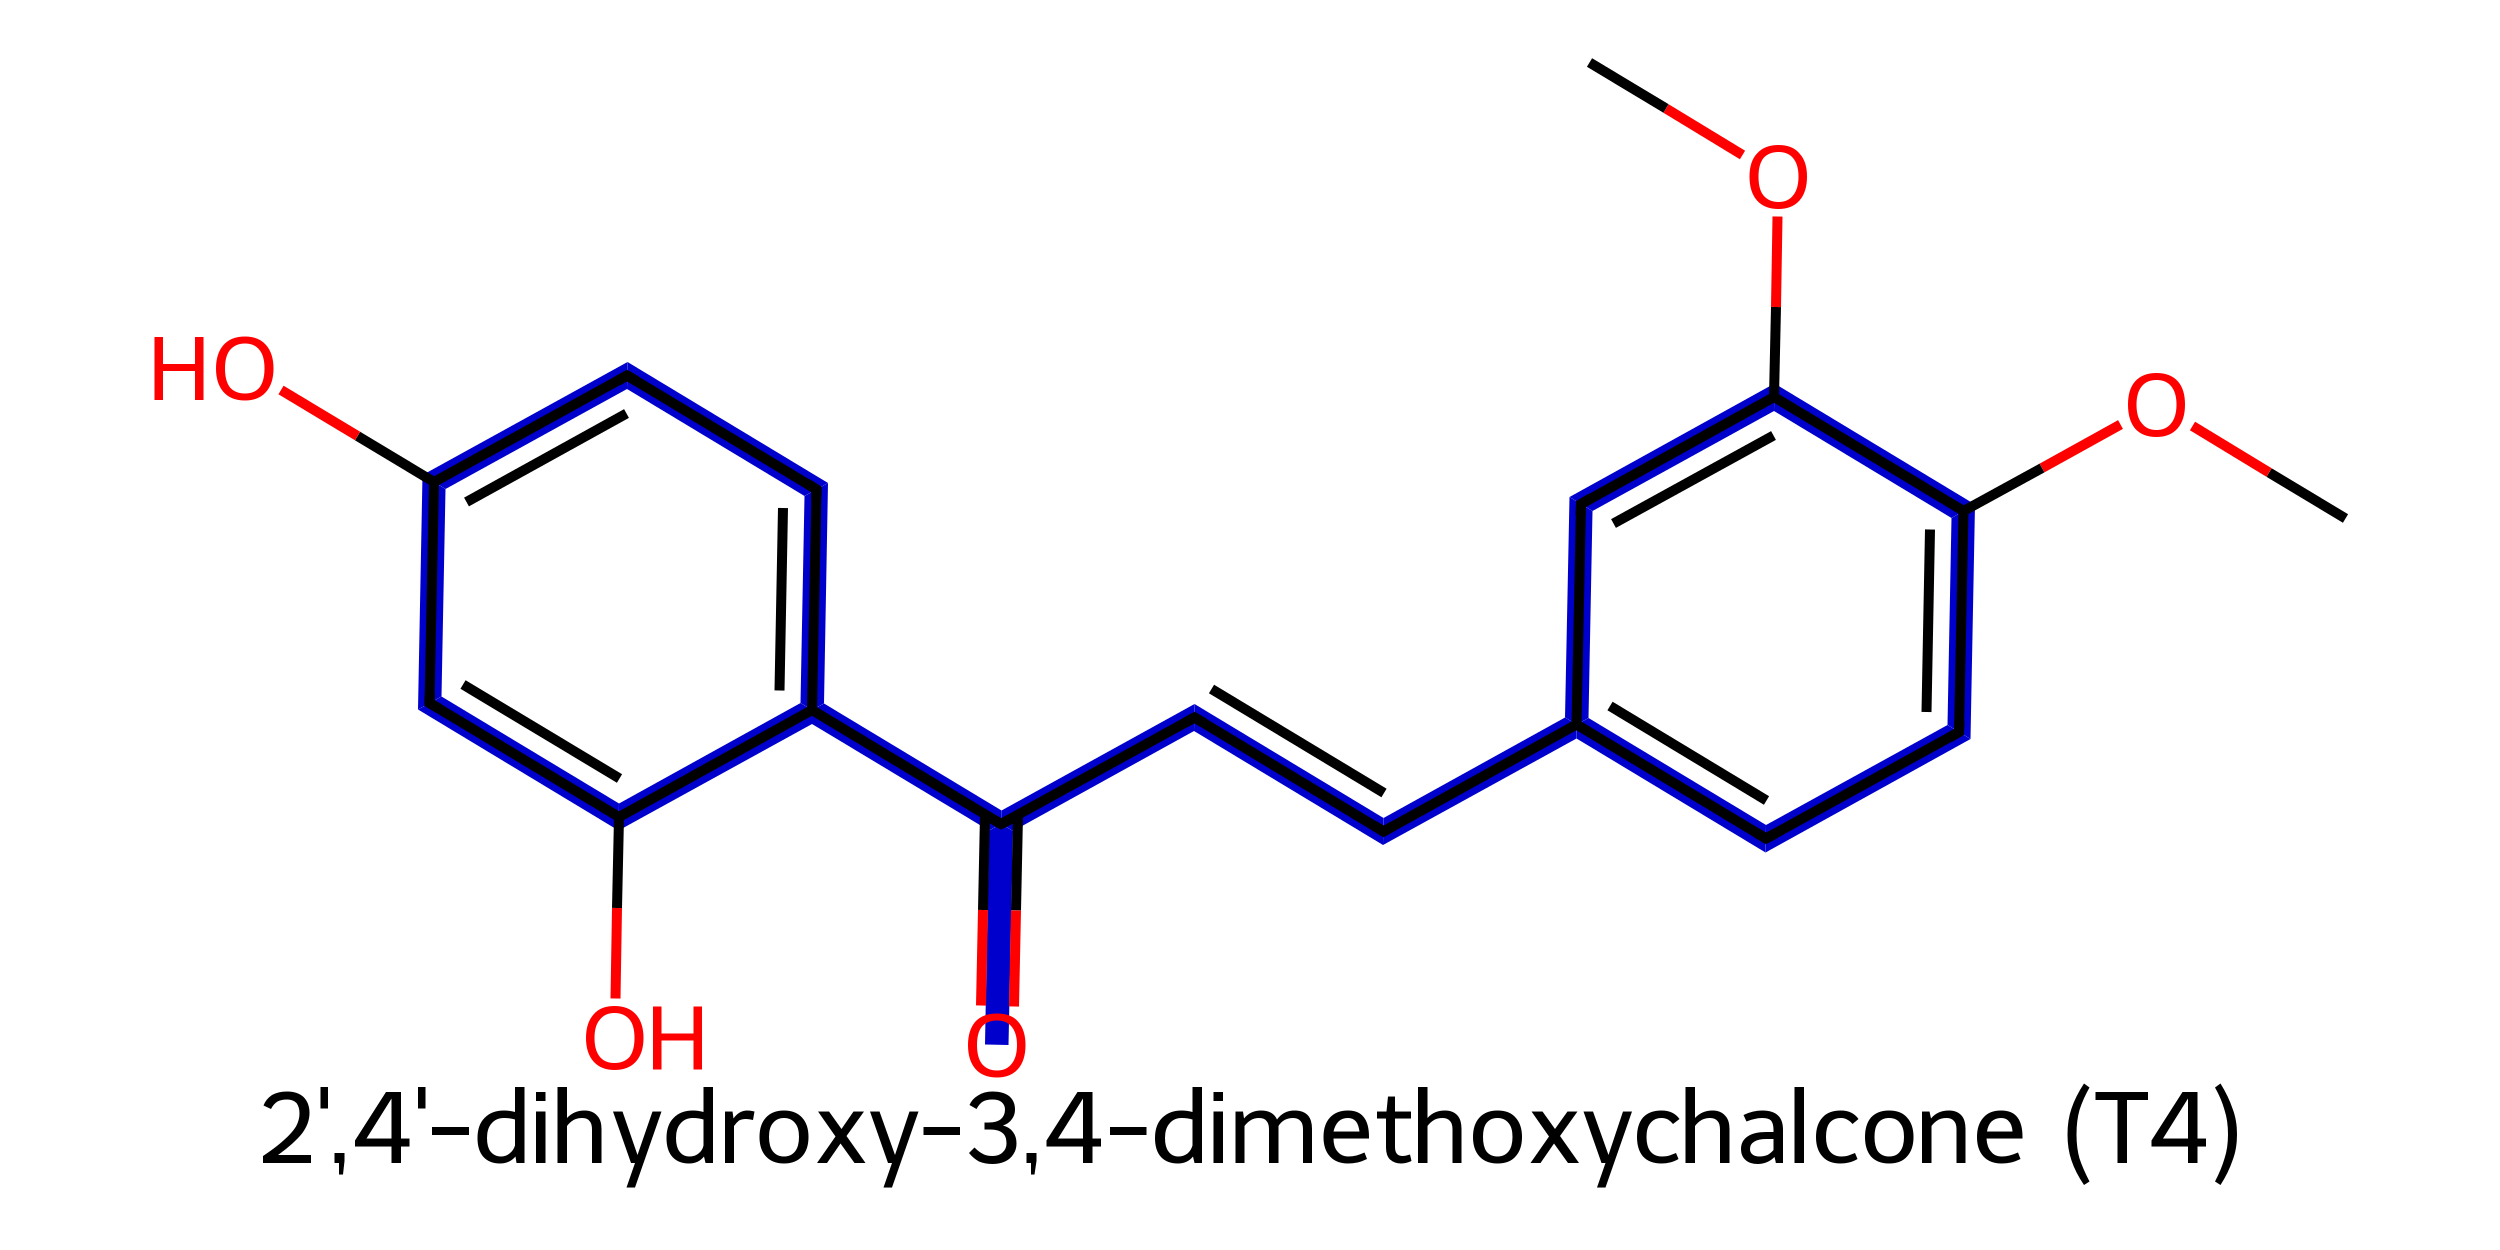
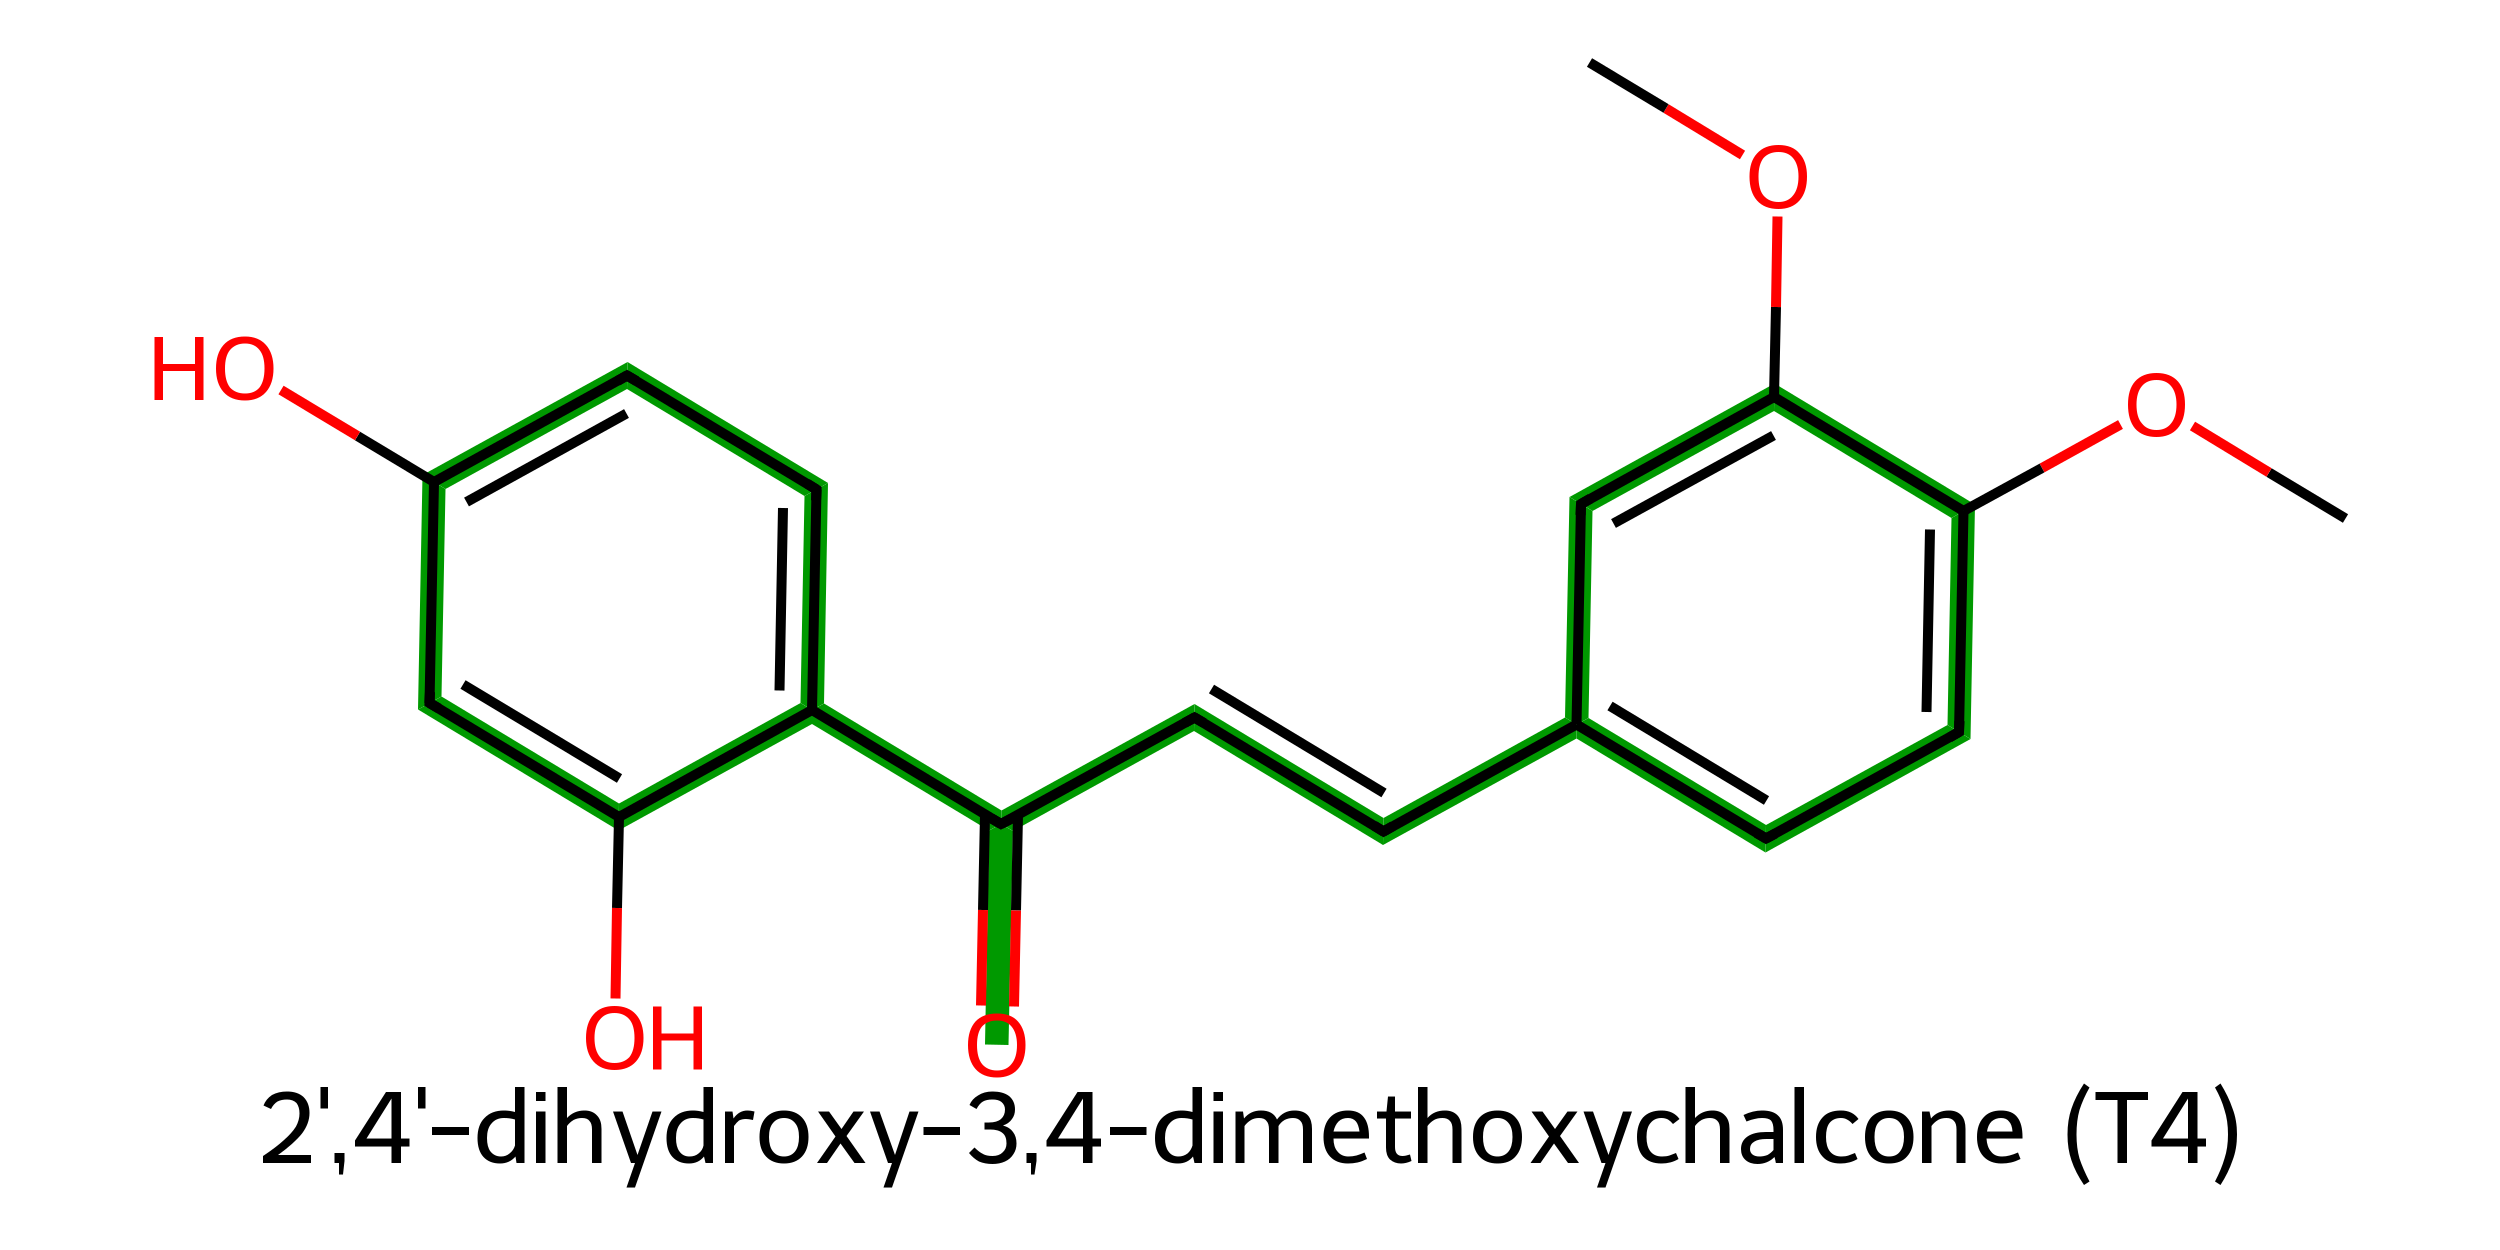
<svg xmlns="http://www.w3.org/2000/svg" version="1.1" baseProfile="full" xml:space="preserve" width="500px" height="250px" viewBox="0 0 500 250">
-   <path class="bond-2 atom-2 atom-3" d="M 395.0,100.9 L 394.1,147.8 L 389.5,145.0 L 390.3,103.6 Z" style="fill:#0000CC;fill-rule:evenodd;fill-opacity:1;stroke:#0000CC;stroke-width:0.0px;stroke-linecap:butt;stroke-linejoin:miter;stroke-opacity:1;" />
-   <path class="bond-21 atom-2 atom-19" d="M 354.9,76.7 L 395.0,100.9 L 390.3,103.6 L 354.8,82.2 Z" style="fill:#0000CC;fill-rule:evenodd;fill-opacity:1;stroke:#0000CC;stroke-width:0.0px;stroke-linecap:butt;stroke-linejoin:miter;stroke-opacity:1;" />
-   <path class="bond-3 atom-3 atom-4" d="M 389.5,145.0 L 394.1,147.8 L 353.1,170.5 L 353.2,165.0 Z" style="fill:#0000CC;fill-rule:evenodd;fill-opacity:1;stroke:#0000CC;stroke-width:0.0px;stroke-linecap:butt;stroke-linejoin:miter;stroke-opacity:1;" />
-   <path class="bond-4 atom-4 atom-5" d="M 317.7,143.6 L 353.2,165.0 L 353.1,170.5 L 315.3,147.7 L 315.3,144.9 Z" style="fill:#0000CC;fill-rule:evenodd;fill-opacity:1;stroke:#0000CC;stroke-width:0.0px;stroke-linecap:butt;stroke-linejoin:miter;stroke-opacity:1;" />
-   <path class="bond-5 atom-5 atom-6" d="M 313.0,143.5 L 315.3,144.9 L 315.3,147.7 L 276.6,169.0 L 276.7,163.6 Z" style="fill:#0000CC;fill-rule:evenodd;fill-opacity:1;stroke:#0000CC;stroke-width:0.0px;stroke-linecap:butt;stroke-linejoin:miter;stroke-opacity:1;" />
-   <path class="bond-17 atom-5 atom-18" d="M 313.9,99.4 L 318.5,102.2 L 317.7,143.6 L 315.3,144.9 L 313.0,143.5 Z" style="fill:#0000CC;fill-rule:evenodd;fill-opacity:1;stroke:#0000CC;stroke-width:0.0px;stroke-linecap:butt;stroke-linejoin:miter;stroke-opacity:1;" />
-   <path class="bond-6 atom-6 atom-7" d="M 238.9,140.8 L 276.7,163.6 L 276.6,169.0 L 238.8,146.2 Z" style="fill:#0000CC;fill-rule:evenodd;fill-opacity:1;stroke:#0000CC;stroke-width:0.0px;stroke-linecap:butt;stroke-linejoin:miter;stroke-opacity:1;" />
-   <path class="bond-7 atom-7 atom-8" d="M 238.9,140.8 L 238.8,146.2 L 202.6,166.2 L 200.2,164.8 L 200.3,162.1 Z" style="fill:#0000CC;fill-rule:evenodd;fill-opacity:1;stroke:#0000CC;stroke-width:0.0px;stroke-linecap:butt;stroke-linejoin:miter;stroke-opacity:1;" />
-   <path class="bond-8 atom-8 atom-9" d="M 200.2,164.8 L 202.6,166.2 L 201.7,209.0 L 197.0,208.9 L 197.8,166.1 Z" style="fill:#0000CC;fill-rule:evenodd;fill-opacity:1;stroke:#0000CC;stroke-width:0.0px;stroke-linecap:butt;stroke-linejoin:miter;stroke-opacity:1;" />
-   <path class="bond-9 atom-8 atom-10" d="M 164.8,140.7 L 200.3,162.1 L 200.2,164.8 L 197.8,166.1 L 162.4,144.8 L 162.4,142.0 Z" style="fill:#0000CC;fill-rule:evenodd;fill-opacity:1;stroke:#0000CC;stroke-width:0.0px;stroke-linecap:butt;stroke-linejoin:miter;stroke-opacity:1;" />
-   <path class="bond-10 atom-10 atom-11" d="M 165.6,96.6 L 164.8,140.7 L 162.4,142.0 L 160.1,140.6 L 160.9,99.2 Z" style="fill:#0000CC;fill-rule:evenodd;fill-opacity:1;stroke:#0000CC;stroke-width:0.0px;stroke-linecap:butt;stroke-linejoin:miter;stroke-opacity:1;" />
-   <path class="bond-22 atom-10 atom-16" d="M 160.1,140.6 L 162.4,142.0 L 162.4,144.8 L 123.7,166.1 L 123.8,160.7 Z" style="fill:#0000CC;fill-rule:evenodd;fill-opacity:1;stroke:#0000CC;stroke-width:0.0px;stroke-linecap:butt;stroke-linejoin:miter;stroke-opacity:1;" />
-   <path class="bond-11 atom-11 atom-12" d="M 125.5,72.4 L 165.6,96.6 L 160.9,99.2 L 125.4,77.8 Z" style="fill:#0000CC;fill-rule:evenodd;fill-opacity:1;stroke:#0000CC;stroke-width:0.0px;stroke-linecap:butt;stroke-linejoin:miter;stroke-opacity:1;" />
-   <path class="bond-12 atom-12 atom-13" d="M 125.5,72.4 L 125.4,77.8 L 89.1,97.8 L 84.5,95.0 Z" style="fill:#0000CC;fill-rule:evenodd;fill-opacity:1;stroke:#0000CC;stroke-width:0.0px;stroke-linecap:butt;stroke-linejoin:miter;stroke-opacity:1;" />
-   <path class="bond-14 atom-13 atom-15" d="M 84.5,95.0 L 89.1,97.8 L 88.3,139.3 L 83.6,141.9 Z" style="fill:#0000CC;fill-rule:evenodd;fill-opacity:1;stroke:#0000CC;stroke-width:0.0px;stroke-linecap:butt;stroke-linejoin:miter;stroke-opacity:1;" />
-   <path class="bond-15 atom-15 atom-16" d="M 88.3,139.3 L 123.8,160.7 L 123.7,166.1 L 83.6,141.9 Z" style="fill:#0000CC;fill-rule:evenodd;fill-opacity:1;stroke:#0000CC;stroke-width:0.0px;stroke-linecap:butt;stroke-linejoin:miter;stroke-opacity:1;" />
-   <path class="bond-18 atom-18 atom-19" d="M 354.9,76.7 L 354.8,82.2 L 318.5,102.2 L 313.9,99.4 Z" style="fill:#0000CC;fill-rule:evenodd;fill-opacity:1;stroke:#0000CC;stroke-width:0.0px;stroke-linecap:butt;stroke-linejoin:miter;stroke-opacity:1;" />
+   <path class="bond-2 atom-2 atom-3" d="M 395.0,100.9 L 394.1,147.8 L 389.5,145.0 L 390.3,103.6 Z" style="fill:#009900;fill-rule:evenodd;fill-opacity:1;stroke:#009900;stroke-width:0.0px;stroke-linecap:butt;stroke-linejoin:miter;stroke-opacity:1;" />
+   <path class="bond-21 atom-2 atom-19" d="M 354.9,76.7 L 395.0,100.9 L 390.3,103.6 L 354.8,82.2 Z" style="fill:#009900;fill-rule:evenodd;fill-opacity:1;stroke:#009900;stroke-width:0.0px;stroke-linecap:butt;stroke-linejoin:miter;stroke-opacity:1;" />
+   <path class="bond-3 atom-3 atom-4" d="M 389.5,145.0 L 394.1,147.8 L 353.1,170.5 L 353.2,165.0 Z" style="fill:#009900;fill-rule:evenodd;fill-opacity:1;stroke:#009900;stroke-width:0.0px;stroke-linecap:butt;stroke-linejoin:miter;stroke-opacity:1;" />
+   <path class="bond-4 atom-4 atom-5" d="M 317.7,143.6 L 353.2,165.0 L 353.1,170.5 L 315.3,147.7 L 315.3,144.9 Z" style="fill:#009900;fill-rule:evenodd;fill-opacity:1;stroke:#009900;stroke-width:0.0px;stroke-linecap:butt;stroke-linejoin:miter;stroke-opacity:1;" />
+   <path class="bond-5 atom-5 atom-6" d="M 313.0,143.5 L 315.3,144.9 L 315.3,147.7 L 276.6,169.0 L 276.7,163.6 Z" style="fill:#009900;fill-rule:evenodd;fill-opacity:1;stroke:#009900;stroke-width:0.0px;stroke-linecap:butt;stroke-linejoin:miter;stroke-opacity:1;" />
+   <path class="bond-17 atom-5 atom-18" d="M 313.9,99.4 L 318.5,102.2 L 317.7,143.6 L 315.3,144.9 L 313.0,143.5 Z" style="fill:#009900;fill-rule:evenodd;fill-opacity:1;stroke:#009900;stroke-width:0.0px;stroke-linecap:butt;stroke-linejoin:miter;stroke-opacity:1;" />
+   <path class="bond-6 atom-6 atom-7" d="M 238.9,140.8 L 276.7,163.6 L 276.6,169.0 L 238.8,146.2 Z" style="fill:#009900;fill-rule:evenodd;fill-opacity:1;stroke:#009900;stroke-width:0.0px;stroke-linecap:butt;stroke-linejoin:miter;stroke-opacity:1;" />
+   <path class="bond-7 atom-7 atom-8" d="M 238.9,140.8 L 238.8,146.2 L 202.6,166.2 L 200.2,164.8 L 200.3,162.1 Z" style="fill:#009900;fill-rule:evenodd;fill-opacity:1;stroke:#009900;stroke-width:0.0px;stroke-linecap:butt;stroke-linejoin:miter;stroke-opacity:1;" />
+   <path class="bond-8 atom-8 atom-9" d="M 200.2,164.8 L 202.6,166.2 L 201.7,209.0 L 197.0,208.9 L 197.8,166.1 Z" style="fill:#009900;fill-rule:evenodd;fill-opacity:1;stroke:#009900;stroke-width:0.0px;stroke-linecap:butt;stroke-linejoin:miter;stroke-opacity:1;" />
+   <path class="bond-9 atom-8 atom-10" d="M 164.8,140.7 L 200.3,162.1 L 200.2,164.8 L 197.8,166.1 L 162.4,144.8 L 162.4,142.0 Z" style="fill:#009900;fill-rule:evenodd;fill-opacity:1;stroke:#009900;stroke-width:0.0px;stroke-linecap:butt;stroke-linejoin:miter;stroke-opacity:1;" />
+   <path class="bond-10 atom-10 atom-11" d="M 165.6,96.6 L 164.8,140.7 L 162.4,142.0 L 160.1,140.6 L 160.9,99.2 Z" style="fill:#009900;fill-rule:evenodd;fill-opacity:1;stroke:#009900;stroke-width:0.0px;stroke-linecap:butt;stroke-linejoin:miter;stroke-opacity:1;" />
+   <path class="bond-22 atom-10 atom-16" d="M 160.1,140.6 L 162.4,142.0 L 162.4,144.8 L 123.7,166.1 L 123.8,160.7 Z" style="fill:#009900;fill-rule:evenodd;fill-opacity:1;stroke:#009900;stroke-width:0.0px;stroke-linecap:butt;stroke-linejoin:miter;stroke-opacity:1;" />
+   <path class="bond-11 atom-11 atom-12" d="M 125.5,72.4 L 165.6,96.6 L 160.9,99.2 L 125.4,77.8 Z" style="fill:#009900;fill-rule:evenodd;fill-opacity:1;stroke:#009900;stroke-width:0.0px;stroke-linecap:butt;stroke-linejoin:miter;stroke-opacity:1;" />
+   <path class="bond-12 atom-12 atom-13" d="M 125.5,72.4 L 125.4,77.8 L 89.1,97.8 L 84.5,95.0 Z" style="fill:#009900;fill-rule:evenodd;fill-opacity:1;stroke:#009900;stroke-width:0.0px;stroke-linecap:butt;stroke-linejoin:miter;stroke-opacity:1;" />
+   <path class="bond-14 atom-13 atom-15" d="M 84.5,95.0 L 89.1,97.8 L 88.3,139.3 L 83.6,141.9 Z" style="fill:#009900;fill-rule:evenodd;fill-opacity:1;stroke:#009900;stroke-width:0.0px;stroke-linecap:butt;stroke-linejoin:miter;stroke-opacity:1;" />
+   <path class="bond-15 atom-15 atom-16" d="M 88.3,139.3 L 123.8,160.7 L 123.7,166.1 L 83.6,141.9 Z" style="fill:#009900;fill-rule:evenodd;fill-opacity:1;stroke:#009900;stroke-width:0.0px;stroke-linecap:butt;stroke-linejoin:miter;stroke-opacity:1;" />
+   <path class="bond-18 atom-18 atom-19" d="M 354.9,76.7 L 354.8,82.2 L 318.5,102.2 L 313.9,99.4 Z" style="fill:#009900;fill-rule:evenodd;fill-opacity:1;stroke:#009900;stroke-width:0.0px;stroke-linecap:butt;stroke-linejoin:miter;stroke-opacity:1;" />
  <path class="bond-0 atom-0 atom-1" d="M 469.1,103.7 L 453.8,94.5" style="fill:none;fill-rule:evenodd;stroke:#000000;stroke-width:2.0px;stroke-linecap:butt;stroke-linejoin:miter;stroke-opacity:1" />
  <path class="bond-0 atom-0 atom-1" d="M 453.8,94.5 L 438.5,85.2" style="fill:none;fill-rule:evenodd;stroke:#FF0000;stroke-width:2.0px;stroke-linecap:butt;stroke-linejoin:miter;stroke-opacity:1" />
  <path class="bond-1 atom-1 atom-2" d="M 424.1,84.9 L 408.4,93.6" style="fill:none;fill-rule:evenodd;stroke:#FF0000;stroke-width:2.0px;stroke-linecap:butt;stroke-linejoin:miter;stroke-opacity:1" />
  <path class="bond-1 atom-1 atom-2" d="M 408.4,93.6 L 392.7,102.2" style="fill:none;fill-rule:evenodd;stroke:#000000;stroke-width:2.0px;stroke-linecap:butt;stroke-linejoin:miter;stroke-opacity:1" />
  <path class="bond-2 atom-2 atom-3" d="M 392.7,102.2 L 391.8,146.4" style="fill:none;fill-rule:evenodd;stroke:#000000;stroke-width:2.0px;stroke-linecap:butt;stroke-linejoin:miter;stroke-opacity:1" />
  <path class="bond-2 atom-2 atom-3" d="M 386.0,105.9 L 385.3,142.4" style="fill:none;fill-rule:evenodd;stroke:#000000;stroke-width:2.0px;stroke-linecap:butt;stroke-linejoin:miter;stroke-opacity:1" />
  <path class="bond-3 atom-3 atom-4" d="M 391.8,146.4 L 353.2,167.7" style="fill:none;fill-rule:evenodd;stroke:#000000;stroke-width:2.0px;stroke-linecap:butt;stroke-linejoin:miter;stroke-opacity:1" />
  <path class="bond-4 atom-4 atom-5" d="M 353.2,167.7 L 315.3,144.9" style="fill:none;fill-rule:evenodd;stroke:#000000;stroke-width:2.0px;stroke-linecap:butt;stroke-linejoin:miter;stroke-opacity:1" />
  <path class="bond-4 atom-4 atom-5" d="M 353.3,160.1 L 322.0,141.2" style="fill:none;fill-rule:evenodd;stroke:#000000;stroke-width:2.0px;stroke-linecap:butt;stroke-linejoin:miter;stroke-opacity:1" />
  <path class="bond-5 atom-5 atom-6" d="M 315.3,144.9 L 276.7,166.3" style="fill:none;fill-rule:evenodd;stroke:#000000;stroke-width:2.0px;stroke-linecap:butt;stroke-linejoin:miter;stroke-opacity:1" />
  <path class="bond-6 atom-6 atom-7" d="M 276.7,166.3 L 238.9,143.5" style="fill:none;fill-rule:evenodd;stroke:#000000;stroke-width:2.0px;stroke-linecap:butt;stroke-linejoin:miter;stroke-opacity:1" />
  <path class="bond-6 atom-6 atom-7" d="M 276.8,158.6 L 242.3,137.8" style="fill:none;fill-rule:evenodd;stroke:#000000;stroke-width:2.0px;stroke-linecap:butt;stroke-linejoin:miter;stroke-opacity:1" />
  <path class="bond-7 atom-7 atom-8" d="M 238.9,143.5 L 200.2,164.8" style="fill:none;fill-rule:evenodd;stroke:#000000;stroke-width:2.0px;stroke-linecap:butt;stroke-linejoin:miter;stroke-opacity:1" />
  <path class="bond-8 atom-8 atom-9" d="M 197.0,162.9 L 196.6,182.0" style="fill:none;fill-rule:evenodd;stroke:#000000;stroke-width:2.0px;stroke-linecap:butt;stroke-linejoin:miter;stroke-opacity:1" />
  <path class="bond-8 atom-8 atom-9" d="M 196.6,182.0 L 196.2,201.1" style="fill:none;fill-rule:evenodd;stroke:#FF0000;stroke-width:2.0px;stroke-linecap:butt;stroke-linejoin:miter;stroke-opacity:1" />
  <path class="bond-8 atom-8 atom-9" d="M 203.6,163.0 L 203.2,182.1" style="fill:none;fill-rule:evenodd;stroke:#000000;stroke-width:2.0px;stroke-linecap:butt;stroke-linejoin:miter;stroke-opacity:1" />
  <path class="bond-8 atom-8 atom-9" d="M 203.2,182.1 L 202.8,201.3" style="fill:none;fill-rule:evenodd;stroke:#FF0000;stroke-width:2.0px;stroke-linecap:butt;stroke-linejoin:miter;stroke-opacity:1" />
  <path class="bond-9 atom-8 atom-10" d="M 200.2,164.8 L 162.4,142.0" style="fill:none;fill-rule:evenodd;stroke:#000000;stroke-width:2.0px;stroke-linecap:butt;stroke-linejoin:miter;stroke-opacity:1" />
  <path class="bond-10 atom-10 atom-11" d="M 162.4,142.0 L 163.3,97.9" style="fill:none;fill-rule:evenodd;stroke:#000000;stroke-width:2.0px;stroke-linecap:butt;stroke-linejoin:miter;stroke-opacity:1" />
  <path class="bond-10 atom-10 atom-11" d="M 155.9,138.1 L 156.6,101.6" style="fill:none;fill-rule:evenodd;stroke:#000000;stroke-width:2.0px;stroke-linecap:butt;stroke-linejoin:miter;stroke-opacity:1" />
  <path class="bond-11 atom-11 atom-12" d="M 163.3,97.9 L 125.4,75.1" style="fill:none;fill-rule:evenodd;stroke:#000000;stroke-width:2.0px;stroke-linecap:butt;stroke-linejoin:miter;stroke-opacity:1" />
  <path class="bond-12 atom-12 atom-13" d="M 125.4,75.1 L 86.8,96.4" style="fill:none;fill-rule:evenodd;stroke:#000000;stroke-width:2.0px;stroke-linecap:butt;stroke-linejoin:miter;stroke-opacity:1" />
  <path class="bond-12 atom-12 atom-13" d="M 125.3,82.7 L 93.3,100.4" style="fill:none;fill-rule:evenodd;stroke:#000000;stroke-width:2.0px;stroke-linecap:butt;stroke-linejoin:miter;stroke-opacity:1" />
  <path class="bond-13 atom-13 atom-14" d="M 86.8,96.4 L 71.5,87.2" style="fill:none;fill-rule:evenodd;stroke:#000000;stroke-width:2.0px;stroke-linecap:butt;stroke-linejoin:miter;stroke-opacity:1" />
  <path class="bond-13 atom-13 atom-14" d="M 71.5,87.2 L 56.2,78.0" style="fill:none;fill-rule:evenodd;stroke:#FF0000;stroke-width:2.0px;stroke-linecap:butt;stroke-linejoin:miter;stroke-opacity:1" />
  <path class="bond-14 atom-13 atom-15" d="M 86.8,96.4 L 85.9,140.6" style="fill:none;fill-rule:evenodd;stroke:#000000;stroke-width:2.0px;stroke-linecap:butt;stroke-linejoin:miter;stroke-opacity:1" />
  <path class="bond-15 atom-15 atom-16" d="M 85.9,140.6 L 123.8,163.4" style="fill:none;fill-rule:evenodd;stroke:#000000;stroke-width:2.0px;stroke-linecap:butt;stroke-linejoin:miter;stroke-opacity:1" />
  <path class="bond-15 atom-15 atom-16" d="M 92.6,136.9 L 123.9,155.7" style="fill:none;fill-rule:evenodd;stroke:#000000;stroke-width:2.0px;stroke-linecap:butt;stroke-linejoin:miter;stroke-opacity:1" />
  <path class="bond-16 atom-16 atom-17" d="M 123.8,163.4 L 123.4,181.6" style="fill:none;fill-rule:evenodd;stroke:#000000;stroke-width:2.0px;stroke-linecap:butt;stroke-linejoin:miter;stroke-opacity:1" />
  <path class="bond-16 atom-16 atom-17" d="M 123.4,181.6 L 123.1,199.7" style="fill:none;fill-rule:evenodd;stroke:#FF0000;stroke-width:2.0px;stroke-linecap:butt;stroke-linejoin:miter;stroke-opacity:1" />
  <path class="bond-17 atom-5 atom-18" d="M 315.3,144.9 L 316.2,100.8" style="fill:none;fill-rule:evenodd;stroke:#000000;stroke-width:2.0px;stroke-linecap:butt;stroke-linejoin:miter;stroke-opacity:1" />
  <path class="bond-18 atom-18 atom-19" d="M 316.2,100.8 L 354.8,79.4" style="fill:none;fill-rule:evenodd;stroke:#000000;stroke-width:2.0px;stroke-linecap:butt;stroke-linejoin:miter;stroke-opacity:1" />
  <path class="bond-18 atom-18 atom-19" d="M 322.7,104.7 L 354.7,87.1" style="fill:none;fill-rule:evenodd;stroke:#000000;stroke-width:2.0px;stroke-linecap:butt;stroke-linejoin:miter;stroke-opacity:1" />
  <path class="bond-19 atom-19 atom-20" d="M 354.8,79.4 L 355.2,61.4" style="fill:none;fill-rule:evenodd;stroke:#000000;stroke-width:2.0px;stroke-linecap:butt;stroke-linejoin:miter;stroke-opacity:1" />
  <path class="bond-19 atom-19 atom-20" d="M 355.2,61.4 L 355.5,43.3" style="fill:none;fill-rule:evenodd;stroke:#FF0000;stroke-width:2.0px;stroke-linecap:butt;stroke-linejoin:miter;stroke-opacity:1" />
  <path class="bond-20 atom-20 atom-21" d="M 348.5,31.0 L 333.2,21.7" style="fill:none;fill-rule:evenodd;stroke:#FF0000;stroke-width:2.0px;stroke-linecap:butt;stroke-linejoin:miter;stroke-opacity:1" />
  <path class="bond-20 atom-20 atom-21" d="M 333.2,21.7 L 317.9,12.5" style="fill:none;fill-rule:evenodd;stroke:#000000;stroke-width:2.0px;stroke-linecap:butt;stroke-linejoin:miter;stroke-opacity:1" />
  <path class="bond-21 atom-19 atom-2" d="M 354.8,79.4 L 392.7,102.2" style="fill:none;fill-rule:evenodd;stroke:#000000;stroke-width:2.0px;stroke-linecap:butt;stroke-linejoin:miter;stroke-opacity:1" />
  <path class="bond-22 atom-16 atom-10" d="M 123.8,163.4 L 162.4,142.0" style="fill:none;fill-rule:evenodd;stroke:#000000;stroke-width:2.0px;stroke-linecap:butt;stroke-linejoin:miter;stroke-opacity:1" />
  <path d="M 391.9,144.2 L 391.8,146.4 L 389.9,147.5" style="fill:none;stroke:#000000;stroke-width:2.0px;stroke-linecap:butt;stroke-linejoin:miter;stroke-opacity:1;" />
  <path d="M 355.1,166.7 L 353.2,167.7 L 351.3,166.6" style="fill:none;stroke:#000000;stroke-width:2.0px;stroke-linecap:butt;stroke-linejoin:miter;stroke-opacity:1;" />
  <path d="M 278.6,165.2 L 276.7,166.3 L 274.8,165.1" style="fill:none;stroke:#000000;stroke-width:2.0px;stroke-linecap:butt;stroke-linejoin:miter;stroke-opacity:1;" />
  <path d="M 240.8,144.6 L 238.9,143.5 L 236.9,144.6" style="fill:none;stroke:#000000;stroke-width:2.0px;stroke-linecap:butt;stroke-linejoin:miter;stroke-opacity:1;" />
  <path d="M 202.2,163.8 L 200.2,164.8 L 198.3,163.7" style="fill:none;stroke:#000000;stroke-width:2.0px;stroke-linecap:butt;stroke-linejoin:miter;stroke-opacity:1;" />
  <path d="M 163.2,100.1 L 163.3,97.9 L 161.4,96.7" style="fill:none;stroke:#000000;stroke-width:2.0px;stroke-linecap:butt;stroke-linejoin:miter;stroke-opacity:1;" />
  <path d="M 127.3,76.2 L 125.4,75.1 L 123.5,76.2" style="fill:none;stroke:#000000;stroke-width:2.0px;stroke-linecap:butt;stroke-linejoin:miter;stroke-opacity:1;" />
  <path d="M 86.0,138.4 L 85.9,140.6 L 87.8,141.7" style="fill:none;stroke:#000000;stroke-width:2.0px;stroke-linecap:butt;stroke-linejoin:miter;stroke-opacity:1;" />
  <path d="M 316.1,103.0 L 316.2,100.8 L 318.1,99.7" style="fill:none;stroke:#000000;stroke-width:2.0px;stroke-linecap:butt;stroke-linejoin:miter;stroke-opacity:1;" />
  <path class="atom-1" d="M 425.6 80.9 Q 425.6 77.9, 427.0 76.3 Q 428.5 74.6, 431.3 74.6 Q 434.1 74.6, 435.6 76.3 Q 437.0 77.9, 437.0 80.9 Q 437.0 84.0, 435.5 85.7 Q 434.0 87.4, 431.3 87.4 Q 428.5 87.4, 427.0 85.7 Q 425.6 84.0, 425.6 80.9 M 431.3 86.0 Q 433.2 86.0, 434.2 84.7 Q 435.3 83.4, 435.3 80.9 Q 435.3 78.5, 434.2 77.2 Q 433.2 76.0, 431.3 76.0 Q 429.4 76.0, 428.4 77.2 Q 427.3 78.5, 427.3 80.9 Q 427.3 83.5, 428.4 84.7 Q 429.4 86.0, 431.3 86.0 " fill="#FF0000" />
  <path class="atom-9" d="M 193.6 209.0 Q 193.6 206.0, 195.1 204.3 Q 196.6 202.7, 199.4 202.7 Q 202.2 202.7, 203.6 204.3 Q 205.1 206.0, 205.1 209.0 Q 205.1 212.1, 203.6 213.8 Q 202.1 215.5, 199.4 215.5 Q 196.6 215.5, 195.1 213.8 Q 193.6 212.1, 193.6 209.0 M 199.4 214.1 Q 201.3 214.1, 202.3 212.8 Q 203.4 211.5, 203.4 209.0 Q 203.4 206.6, 202.3 205.3 Q 201.3 204.1, 199.4 204.1 Q 197.5 204.1, 196.4 205.3 Q 195.4 206.5, 195.4 209.0 Q 195.4 211.5, 196.4 212.8 Q 197.5 214.1, 199.4 214.1 " fill="#FF0000" />
  <path class="atom-14" d="M 30.9 67.4 L 32.6 67.4 L 32.6 72.8 L 39.0 72.8 L 39.0 67.4 L 40.7 67.4 L 40.7 80.0 L 39.0 80.0 L 39.0 74.2 L 32.6 74.2 L 32.6 80.0 L 30.9 80.0 L 30.9 67.4 " fill="#FF0000" />
  <path class="atom-14" d="M 43.2 73.7 Q 43.2 70.7, 44.7 69.0 Q 46.2 67.3, 49.0 67.3 Q 51.7 67.3, 53.2 69.0 Q 54.7 70.7, 54.7 73.7 Q 54.7 76.7, 53.2 78.4 Q 51.7 80.1, 49.0 80.1 Q 46.2 80.1, 44.7 78.4 Q 43.2 76.7, 43.2 73.7 M 49.0 78.7 Q 50.9 78.7, 51.9 77.5 Q 52.9 76.2, 52.9 73.7 Q 52.9 71.2, 51.9 70.0 Q 50.9 68.7, 49.0 68.7 Q 47.1 68.7, 46.0 70.0 Q 45.0 71.2, 45.0 73.7 Q 45.0 76.2, 46.0 77.5 Q 47.1 78.7, 49.0 78.7 " fill="#FF0000" />
  <path class="atom-17" d="M 117.2 207.6 Q 117.2 204.6, 118.7 202.9 Q 120.1 201.2, 122.9 201.2 Q 125.7 201.2, 127.2 202.9 Q 128.7 204.6, 128.7 207.6 Q 128.7 210.6, 127.2 212.3 Q 125.7 214.0, 122.9 214.0 Q 120.2 214.0, 118.7 212.3 Q 117.2 210.6, 117.2 207.6 M 122.9 212.6 Q 124.8 212.6, 125.9 211.4 Q 126.9 210.1, 126.9 207.6 Q 126.9 205.1, 125.9 203.9 Q 124.8 202.6, 122.9 202.6 Q 121.0 202.6, 120.0 203.9 Q 118.9 205.1, 118.9 207.6 Q 118.9 210.1, 120.0 211.4 Q 121.0 212.6, 122.9 212.6 " fill="#FF0000" />
  <path class="atom-17" d="M 130.6 201.3 L 132.3 201.3 L 132.3 206.7 L 138.7 206.7 L 138.7 201.3 L 140.4 201.3 L 140.4 213.9 L 138.7 213.9 L 138.7 208.1 L 132.3 208.1 L 132.3 213.9 L 130.6 213.9 L 130.6 201.3 " fill="#FF0000" />
  <path class="atom-20" d="M 349.9 35.3 Q 349.9 32.3, 351.4 30.7 Q 352.9 29.0, 355.7 29.0 Q 358.5 29.0, 359.9 30.7 Q 361.4 32.3, 361.4 35.3 Q 361.4 38.4, 359.9 40.1 Q 358.4 41.8, 355.7 41.8 Q 352.9 41.8, 351.4 40.1 Q 349.9 38.4, 349.9 35.3 M 355.7 40.4 Q 357.6 40.4, 358.6 39.1 Q 359.7 37.8, 359.7 35.3 Q 359.7 32.9, 358.6 31.6 Q 357.6 30.4, 355.7 30.4 Q 353.8 30.4, 352.7 31.6 Q 351.7 32.9, 351.7 35.3 Q 351.7 37.9, 352.7 39.1 Q 353.8 40.4, 355.7 40.4 " fill="#FF0000" />
  <path class="legend" d="M 52.7 221.1 Q 53.2 219.8, 54.4 219.0 Q 55.7 218.3, 57.4 218.3 Q 59.5 218.3, 60.7 219.4 Q 61.9 220.6, 61.9 222.6 Q 61.9 224.7, 60.4 226.7 Q 58.8 228.7, 55.6 231.0 L 62.2 231.0 L 62.2 232.6 L 52.6 232.6 L 52.6 231.2 Q 55.3 229.4, 56.8 228.0 Q 58.4 226.6, 59.2 225.3 Q 59.9 224.0, 59.9 222.7 Q 59.9 221.4, 59.3 220.6 Q 58.6 219.9, 57.4 219.9 Q 56.3 219.9, 55.5 220.3 Q 54.7 220.8, 54.2 221.8 L 52.7 221.1 " fill="#000000" />
  <path class="legend" d="M 64.1 217.4 L 65.6 217.4 L 65.6 221.7 L 64.1 221.7 L 64.1 217.4 " fill="#000000" />
  <path class="legend" d="M 66.9 230.6 L 68.9 230.6 L 68.9 232.2 L 68.6 234.9 L 67.8 234.9 L 67.8 232.6 L 66.9 232.6 L 66.9 230.6 " fill="#000000" />
  <path class="legend" d="M 80.2 227.7 L 81.9 227.7 L 81.9 229.3 L 80.2 229.3 L 80.2 232.6 L 78.3 232.6 L 78.3 229.3 L 71.0 229.3 L 71.0 228.1 L 77.2 218.4 L 80.2 218.4 L 80.2 227.7 M 73.3 227.7 L 78.3 227.7 L 78.3 219.7 L 73.3 227.7 " fill="#000000" />
  <path class="legend" d="M 83.6 217.4 L 85.1 217.4 L 85.1 221.7 L 83.6 221.7 L 83.6 217.4 " fill="#000000" />
  <path class="legend" d="M 86.4 225.4 L 93.8 225.4 L 93.8 227.0 L 86.4 227.0 L 86.4 225.4 " fill="#000000" />
  <path class="legend" d="M 104.9 217.4 L 104.9 232.6 L 103.3 232.6 L 103.1 231.3 Q 101.9 232.7, 100.0 232.7 Q 97.9 232.7, 96.7 231.4 Q 95.5 230.1, 95.5 227.6 Q 95.5 225.0, 96.9 223.6 Q 98.3 222.1, 100.8 222.1 Q 101.9 222.1, 103.0 222.4 L 103.0 217.4 L 104.9 217.4 M 100.2 231.3 Q 101.2 231.3, 101.9 230.7 Q 102.7 230.1, 103.0 229.1 L 103.0 223.9 Q 102.0 223.6, 100.8 223.6 Q 99.2 223.6, 98.3 224.7 Q 97.4 225.7, 97.4 227.6 Q 97.4 229.4, 98.1 230.3 Q 98.9 231.3, 100.2 231.3 " fill="#000000" />
  <path class="legend" d="M 107.2 218.4 L 109.1 218.4 L 109.1 220.2 L 107.2 220.2 L 107.2 218.4 M 107.2 222.3 L 109.1 222.3 L 109.1 232.6 L 107.2 232.6 L 107.2 222.3 " fill="#000000" />
  <path class="legend" d="M 116.9 222.1 Q 118.5 222.1, 119.4 223.1 Q 120.3 224.0, 120.3 225.8 L 120.3 232.6 L 118.4 232.6 L 118.4 225.9 Q 118.4 224.7, 117.9 224.2 Q 117.5 223.6, 116.4 223.6 Q 115.5 223.6, 114.7 224.0 Q 113.9 224.5, 113.4 225.2 L 113.4 232.6 L 111.5 232.6 L 111.5 217.4 L 113.4 217.4 L 113.4 223.6 Q 114.8 222.1, 116.9 222.1 " fill="#000000" />
  <path class="legend" d="M 130.5 222.3 L 132.3 222.3 L 127.0 237.5 L 125.3 237.5 L 127.0 232.6 L 126.2 232.6 L 122.6 222.3 L 124.5 222.3 L 127.5 231.0 L 130.5 222.3 " fill="#000000" />
  <path class="legend" d="M 142.6 217.4 L 142.6 232.6 L 141.1 232.6 L 140.8 231.3 Q 139.7 232.7, 137.8 232.7 Q 135.7 232.7, 134.5 231.4 Q 133.3 230.1, 133.3 227.6 Q 133.3 225.0, 134.7 223.6 Q 136.1 222.1, 138.6 222.1 Q 139.6 222.1, 140.7 222.4 L 140.7 217.4 L 142.6 217.4 M 137.9 231.3 Q 139.0 231.3, 139.7 230.7 Q 140.5 230.1, 140.7 229.1 L 140.7 223.9 Q 139.7 223.6, 138.6 223.6 Q 137.0 223.6, 136.1 224.7 Q 135.2 225.7, 135.2 227.6 Q 135.2 229.4, 135.9 230.3 Q 136.6 231.3, 137.9 231.3 " fill="#000000" />
  <path class="legend" d="M 146.5 222.3 L 146.7 223.7 Q 147.8 222.1, 149.5 222.1 Q 150.1 222.1, 150.9 222.3 L 150.6 224.0 Q 149.7 223.8, 149.2 223.8 Q 148.4 223.8, 147.8 224.1 Q 147.3 224.5, 146.8 225.2 L 146.8 232.6 L 145.0 232.6 L 145.0 222.3 L 146.5 222.3 " fill="#000000" />
  <path class="legend" d="M 151.9 227.4 Q 151.9 224.9, 153.2 223.5 Q 154.5 222.1, 156.8 222.1 Q 159.1 222.1, 160.4 223.5 Q 161.7 224.9, 161.7 227.4 Q 161.7 229.9, 160.4 231.3 Q 159.1 232.7, 156.8 232.7 Q 154.5 232.7, 153.2 231.3 Q 151.9 229.9, 151.9 227.4 M 153.8 227.4 Q 153.8 229.3, 154.6 230.3 Q 155.4 231.3, 156.8 231.3 Q 158.2 231.3, 159.0 230.3 Q 159.8 229.3, 159.8 227.4 Q 159.8 225.5, 159.0 224.6 Q 158.2 223.6, 156.8 223.6 Q 155.4 223.6, 154.6 224.6 Q 153.8 225.5, 153.8 227.4 " fill="#000000" />
  <path class="legend" d="M 167.1 227.3 L 163.6 222.3 L 165.8 222.3 L 168.3 225.8 L 170.7 222.3 L 172.8 222.3 L 169.3 227.2 L 173.1 232.6 L 170.9 232.6 L 168.1 228.7 L 165.4 232.6 L 163.4 232.6 L 167.1 227.3 " fill="#000000" />
  <path class="legend" d="M 181.9 222.3 L 183.7 222.3 L 178.4 237.5 L 176.7 237.5 L 178.4 232.6 L 177.6 232.6 L 174.0 222.3 L 175.9 222.3 L 179.0 231.0 L 181.9 222.3 " fill="#000000" />
  <path class="legend" d="M 184.7 225.4 L 192.0 225.4 L 192.0 227.0 L 184.7 227.0 L 184.7 225.4 " fill="#000000" />
  <path class="legend" d="M 200.6 225.1 Q 202.0 225.5, 202.6 226.4 Q 203.3 227.3, 203.3 228.7 Q 203.3 229.9, 202.7 230.8 Q 202.1 231.8, 201.0 232.3 Q 199.9 232.8, 198.5 232.8 Q 197.0 232.8, 195.8 232.3 Q 194.7 231.7, 193.8 230.6 L 194.9 229.5 Q 195.8 230.4, 196.6 230.8 Q 197.3 231.2, 198.5 231.2 Q 199.8 231.2, 200.5 230.5 Q 201.3 229.8, 201.3 228.7 Q 201.3 227.2, 200.5 226.6 Q 199.7 225.9, 198.0 225.9 L 196.9 225.9 L 196.9 224.5 L 197.8 224.5 Q 199.4 224.5, 200.2 223.8 Q 201.0 223.1, 201.0 221.9 Q 201.0 221.0, 200.3 220.4 Q 199.7 219.9, 198.5 219.9 Q 197.3 219.9, 196.6 220.3 Q 195.9 220.7, 195.3 221.8 L 193.9 221.0 Q 194.4 219.8, 195.6 219.1 Q 196.8 218.3, 198.5 218.3 Q 200.6 218.3, 201.8 219.2 Q 203.0 220.2, 203.0 221.9 Q 203.0 223.0, 202.4 223.8 Q 201.8 224.7, 200.6 225.1 " fill="#000000" />
  <path class="legend" d="M 205.3 230.6 L 207.3 230.6 L 207.3 232.2 L 206.9 234.9 L 206.2 234.9 L 206.2 232.6 L 205.3 232.6 L 205.3 230.6 " fill="#000000" />
  <path class="legend" d="M 218.5 227.7 L 220.2 227.7 L 220.2 229.3 L 218.5 229.3 L 218.5 232.6 L 216.6 232.6 L 216.6 229.3 L 209.3 229.3 L 209.3 228.1 L 215.5 218.4 L 218.5 218.4 L 218.5 227.7 M 211.6 227.7 L 216.6 227.7 L 216.6 219.7 L 211.6 227.7 " fill="#000000" />
  <path class="legend" d="M 222.0 225.4 L 229.3 225.4 L 229.3 227.0 L 222.0 227.0 L 222.0 225.4 " fill="#000000" />
  <path class="legend" d="M 240.4 217.4 L 240.4 232.6 L 238.9 232.6 L 238.6 231.3 Q 237.5 232.7, 235.6 232.7 Q 233.4 232.7, 232.2 231.4 Q 231.0 230.1, 231.0 227.6 Q 231.0 225.0, 232.4 223.6 Q 233.9 222.1, 236.3 222.1 Q 237.4 222.1, 238.5 222.4 L 238.5 217.4 L 240.4 217.4 M 235.7 231.3 Q 236.7 231.3, 237.5 230.7 Q 238.2 230.1, 238.5 229.1 L 238.5 223.9 Q 237.5 223.6, 236.3 223.6 Q 234.8 223.6, 233.9 224.7 Q 233.0 225.7, 233.0 227.6 Q 233.0 229.4, 233.7 230.3 Q 234.4 231.3, 235.7 231.3 " fill="#000000" />
  <path class="legend" d="M 242.7 218.4 L 244.6 218.4 L 244.6 220.2 L 242.7 220.2 L 242.7 218.4 M 242.7 222.3 L 244.6 222.3 L 244.6 232.6 L 242.7 232.6 L 242.7 222.3 " fill="#000000" />
  <path class="legend" d="M 258.9 222.1 Q 260.7 222.1, 261.6 223.1 Q 262.4 224.0, 262.4 225.8 L 262.4 232.6 L 260.6 232.6 L 260.6 225.9 Q 260.6 224.7, 260.1 224.2 Q 259.6 223.6, 258.6 223.6 Q 257.7 223.6, 256.9 224.0 Q 256.1 224.5, 255.7 225.2 Q 255.7 225.4, 255.7 225.8 L 255.7 232.6 L 253.8 232.6 L 253.8 225.9 Q 253.8 224.7, 253.3 224.2 Q 252.9 223.6, 251.8 223.6 Q 250.9 223.6, 250.2 224.0 Q 249.4 224.5, 248.9 225.2 L 248.9 232.6 L 247.1 232.6 L 247.1 222.3 L 248.6 222.3 L 248.8 223.7 Q 250.1 222.1, 252.2 222.1 Q 254.6 222.1, 255.4 223.9 Q 256.7 222.1, 258.9 222.1 " fill="#000000" />
  <path class="legend" d="M 264.7 227.4 Q 264.7 224.9, 266.0 223.5 Q 267.3 222.1, 269.6 222.1 Q 271.8 222.1, 272.8 223.5 Q 273.8 224.8, 273.8 227.4 L 273.8 227.7 L 266.7 227.7 Q 266.7 229.4, 267.5 230.3 Q 268.3 231.3, 269.7 231.3 Q 270.5 231.3, 271.3 231.1 Q 272.0 230.9, 272.9 230.5 L 273.4 231.8 Q 272.4 232.3, 271.5 232.5 Q 270.6 232.7, 269.6 232.7 Q 267.3 232.7, 266.0 231.3 Q 264.7 229.9, 264.7 227.4 M 269.6 223.6 Q 268.4 223.6, 267.7 224.3 Q 267.0 225.0, 266.7 226.3 L 271.9 226.3 Q 271.7 224.9, 271.2 224.3 Q 270.6 223.6, 269.6 223.6 " fill="#000000" />
  <path class="legend" d="M 275.4 223.7 L 275.4 222.3 L 277.3 222.3 L 277.6 219.3 L 279.0 219.3 L 279.0 222.3 L 282.2 222.3 L 282.2 223.7 L 279.0 223.7 L 279.0 229.4 Q 279.0 231.2, 280.5 231.2 Q 281.1 231.2, 282.0 230.9 L 282.3 232.2 Q 281.2 232.7, 280.2 232.7 Q 278.9 232.7, 278.0 231.9 Q 277.2 231.1, 277.2 229.5 L 277.2 223.7 L 275.4 223.7 " fill="#000000" />
  <path class="legend" d="M 289.0 222.1 Q 290.6 222.1, 291.5 223.1 Q 292.3 224.0, 292.3 225.8 L 292.3 232.6 L 290.5 232.6 L 290.5 225.9 Q 290.5 224.7, 290.0 224.2 Q 289.5 223.6, 288.5 223.6 Q 287.5 223.6, 286.8 224.0 Q 286.0 224.5, 285.5 225.2 L 285.5 232.6 L 283.6 232.6 L 283.6 217.4 L 285.5 217.4 L 285.5 223.6 Q 286.8 222.1, 289.0 222.1 " fill="#000000" />
  <path class="legend" d="M 294.6 227.4 Q 294.6 224.9, 295.9 223.5 Q 297.2 222.1, 299.5 222.1 Q 301.9 222.1, 303.1 223.5 Q 304.4 224.9, 304.4 227.4 Q 304.4 229.9, 303.1 231.3 Q 301.9 232.7, 299.5 232.7 Q 297.2 232.7, 295.9 231.3 Q 294.6 229.9, 294.6 227.4 M 296.6 227.4 Q 296.6 229.3, 297.3 230.3 Q 298.1 231.3, 299.5 231.3 Q 300.9 231.3, 301.7 230.3 Q 302.5 229.3, 302.5 227.4 Q 302.5 225.5, 301.7 224.6 Q 300.9 223.6, 299.5 223.6 Q 298.1 223.6, 297.3 224.6 Q 296.6 225.5, 296.6 227.4 " fill="#000000" />
  <path class="legend" d="M 309.8 227.3 L 306.3 222.3 L 308.5 222.3 L 311.0 225.8 L 313.5 222.3 L 315.5 222.3 L 312.0 227.2 L 315.8 232.6 L 313.6 232.6 L 310.8 228.7 L 308.1 232.6 L 306.1 232.6 L 309.8 227.3 " fill="#000000" />
  <path class="legend" d="M 324.6 222.3 L 326.4 222.3 L 321.1 237.5 L 319.4 237.5 L 321.1 232.6 L 320.3 232.6 L 316.7 222.3 L 318.6 222.3 L 321.7 231.0 L 324.6 222.3 " fill="#000000" />
  <path class="legend" d="M 327.4 227.4 Q 327.4 224.9, 328.6 223.5 Q 329.9 222.1, 332.3 222.1 Q 334.7 222.1, 335.9 223.8 L 334.6 224.8 Q 334.1 224.2, 333.6 223.9 Q 333.0 223.6, 332.3 223.6 Q 330.9 223.6, 330.1 224.6 Q 329.3 225.5, 329.3 227.4 Q 329.3 229.3, 330.1 230.3 Q 330.9 231.3, 332.4 231.3 Q 333.3 231.3, 333.9 231.1 Q 334.4 230.9, 335.2 230.6 L 335.7 231.8 Q 334.2 232.7, 332.3 232.7 Q 329.9 232.7, 328.6 231.3 Q 327.4 229.9, 327.4 227.4 " fill="#000000" />
  <path class="legend" d="M 342.5 222.1 Q 344.1 222.1, 345.0 223.1 Q 345.9 224.0, 345.9 225.8 L 345.9 232.6 L 344.0 232.6 L 344.0 225.9 Q 344.0 224.7, 343.5 224.2 Q 343.0 223.6, 342.0 223.6 Q 341.1 223.6, 340.3 224.0 Q 339.5 224.5, 339.0 225.2 L 339.0 232.6 L 337.1 232.6 L 337.1 217.4 L 339.0 217.4 L 339.0 223.6 Q 340.4 222.1, 342.5 222.1 " fill="#000000" />
  <path class="legend" d="M 348.2 229.8 Q 348.2 228.2, 349.5 227.3 Q 350.8 226.4, 353.2 226.4 L 354.7 226.4 L 354.7 226.0 Q 354.7 224.7, 354.2 224.1 Q 353.7 223.6, 352.4 223.6 Q 351.6 223.6, 350.9 223.8 Q 350.3 223.9, 349.3 224.3 L 348.7 223.0 Q 350.6 222.1, 352.4 222.1 Q 354.6 222.1, 355.6 223.1 Q 356.6 224.0, 356.6 226.0 L 356.6 232.6 L 355.2 232.6 Q 355.1 232.5, 355.1 232.2 Q 355.0 231.9, 354.9 231.4 Q 353.5 232.8, 351.5 232.8 Q 350.0 232.8, 349.1 232.0 Q 348.2 231.2, 348.2 229.8 M 350.0 229.8 Q 350.0 230.5, 350.5 230.9 Q 351.0 231.3, 351.9 231.3 Q 352.7 231.3, 353.5 231.0 Q 354.2 230.6, 354.7 230.0 L 354.7 227.8 L 353.3 227.8 Q 351.7 227.8, 350.9 228.3 Q 350.0 228.8, 350.0 229.8 " fill="#000000" />
  <path class="legend" d="M 358.9 217.4 L 360.8 217.4 L 360.8 232.6 L 358.9 232.6 L 358.9 217.4 " fill="#000000" />
  <path class="legend" d="M 363.2 227.4 Q 363.2 224.9, 364.5 223.5 Q 365.7 222.1, 368.2 222.1 Q 370.5 222.1, 371.7 223.8 L 370.5 224.8 Q 370.0 224.2, 369.4 223.9 Q 368.9 223.6, 368.2 223.6 Q 366.7 223.6, 365.9 224.6 Q 365.2 225.5, 365.2 227.4 Q 365.2 229.3, 366.0 230.3 Q 366.8 231.3, 368.3 231.3 Q 369.1 231.3, 369.7 231.1 Q 370.3 230.9, 371.0 230.6 L 371.5 231.8 Q 370.0 232.7, 368.1 232.7 Q 365.7 232.7, 364.5 231.3 Q 363.2 229.9, 363.2 227.4 " fill="#000000" />
  <path class="legend" d="M 373.0 227.4 Q 373.0 224.9, 374.2 223.5 Q 375.5 222.1, 377.8 222.1 Q 380.2 222.1, 381.4 223.5 Q 382.7 224.9, 382.7 227.4 Q 382.7 229.9, 381.4 231.3 Q 380.2 232.7, 377.8 232.7 Q 375.5 232.7, 374.2 231.3 Q 373.0 229.9, 373.0 227.4 M 374.9 227.4 Q 374.9 229.3, 375.6 230.3 Q 376.4 231.3, 377.8 231.3 Q 379.3 231.3, 380.0 230.3 Q 380.8 229.3, 380.8 227.4 Q 380.8 225.5, 380.0 224.6 Q 379.3 223.6, 377.8 223.6 Q 376.4 223.6, 375.6 224.6 Q 374.9 225.5, 374.9 227.4 " fill="#000000" />
  <path class="legend" d="M 389.8 222.1 Q 391.4 222.1, 392.3 223.1 Q 393.1 224.0, 393.1 225.8 L 393.1 232.6 L 391.3 232.6 L 391.3 225.9 Q 391.3 224.7, 390.8 224.2 Q 390.3 223.6, 389.3 223.6 Q 388.3 223.6, 387.6 224.0 Q 386.8 224.5, 386.3 225.2 L 386.3 232.6 L 384.4 232.6 L 384.4 222.3 L 385.9 222.3 L 386.2 223.7 Q 387.5 222.1, 389.8 222.1 " fill="#000000" />
  <path class="legend" d="M 395.4 227.4 Q 395.4 224.9, 396.7 223.5 Q 397.9 222.1, 400.2 222.1 Q 402.5 222.1, 403.5 223.5 Q 404.5 224.8, 404.5 227.4 L 404.5 227.7 L 397.3 227.7 Q 397.4 229.4, 398.2 230.3 Q 398.9 231.3, 400.4 231.3 Q 401.2 231.3, 401.9 231.1 Q 402.7 230.9, 403.6 230.5 L 404.1 231.8 Q 403.1 232.3, 402.2 232.5 Q 401.3 232.7, 400.3 232.7 Q 398.0 232.7, 396.7 231.3 Q 395.4 229.9, 395.4 227.4 M 400.2 223.6 Q 399.1 223.6, 398.3 224.3 Q 397.6 225.0, 397.4 226.3 L 402.5 226.3 Q 402.4 224.9, 401.8 224.3 Q 401.3 223.6, 400.2 223.6 " fill="#000000" />
  <path class="legend" d="" fill="#000000" />
  <path class="legend" d="M 413.5 226.9 Q 413.5 224.0, 414.3 221.7 Q 415.1 219.3, 416.8 216.7 L 417.9 217.5 Q 416.6 219.8, 415.9 222.0 Q 415.3 224.1, 415.3 226.9 Q 415.3 229.6, 415.9 231.7 Q 416.6 233.8, 417.9 236.3 L 416.8 237.0 Q 415.1 234.5, 414.3 232.1 Q 413.5 229.8, 413.5 226.9 " fill="#000000" />
  <path class="legend" d="M 423.5 220.0 L 419.1 220.0 L 419.1 218.4 L 429.6 218.4 L 429.6 220.0 L 425.4 220.0 L 425.4 232.6 L 423.5 232.6 L 423.5 220.0 " fill="#000000" />
  <path class="legend" d="M 439.5 227.7 L 441.2 227.7 L 441.2 229.3 L 439.5 229.3 L 439.5 232.6 L 437.6 232.6 L 437.6 229.3 L 430.3 229.3 L 430.3 228.1 L 436.5 218.4 L 439.5 218.4 L 439.5 227.7 M 432.6 227.7 L 437.6 227.7 L 437.6 219.7 L 432.6 227.7 " fill="#000000" />
  <path class="legend" d="M 447.4 226.9 Q 447.4 229.8, 446.5 232.1 Q 445.7 234.5, 444.1 237.0 L 443.0 236.3 Q 444.3 233.8, 444.9 231.7 Q 445.6 229.6, 445.6 226.9 Q 445.6 224.1, 444.9 222.0 Q 444.3 219.8, 443.0 217.5 L 444.1 216.7 Q 445.7 219.3, 446.5 221.7 Q 447.4 224.0, 447.4 226.9 " fill="#000000" />
</svg>
